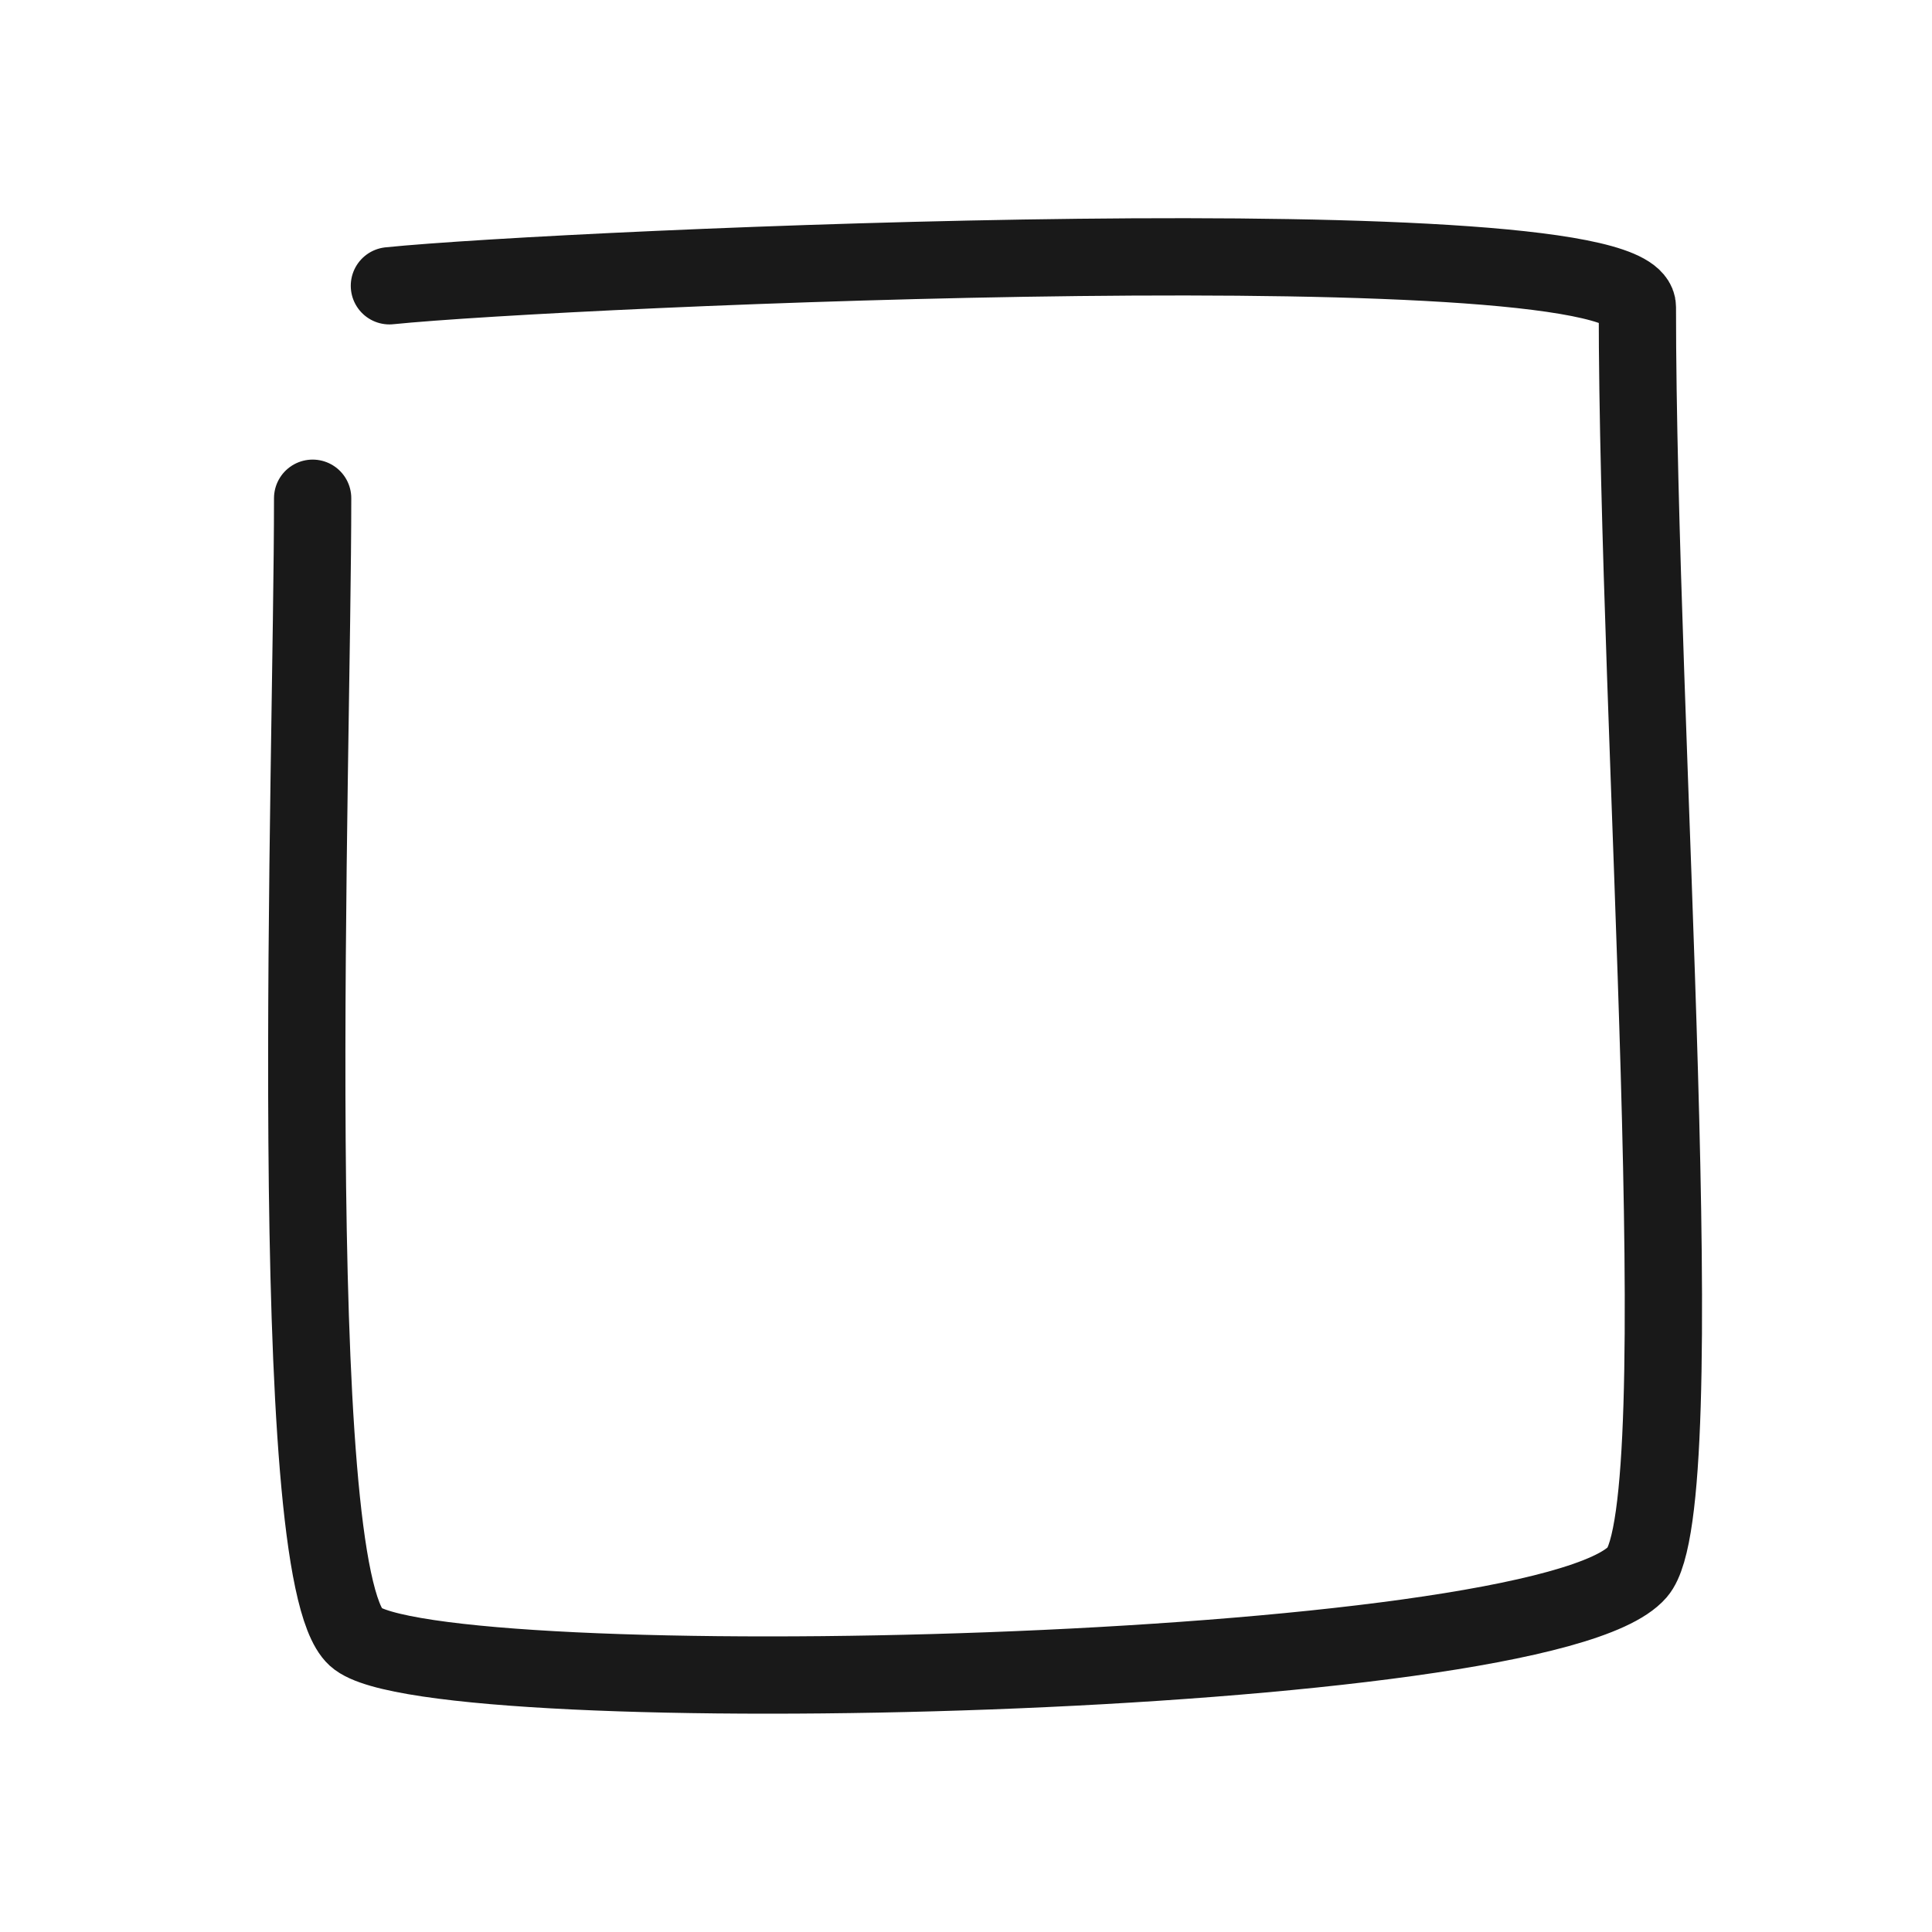
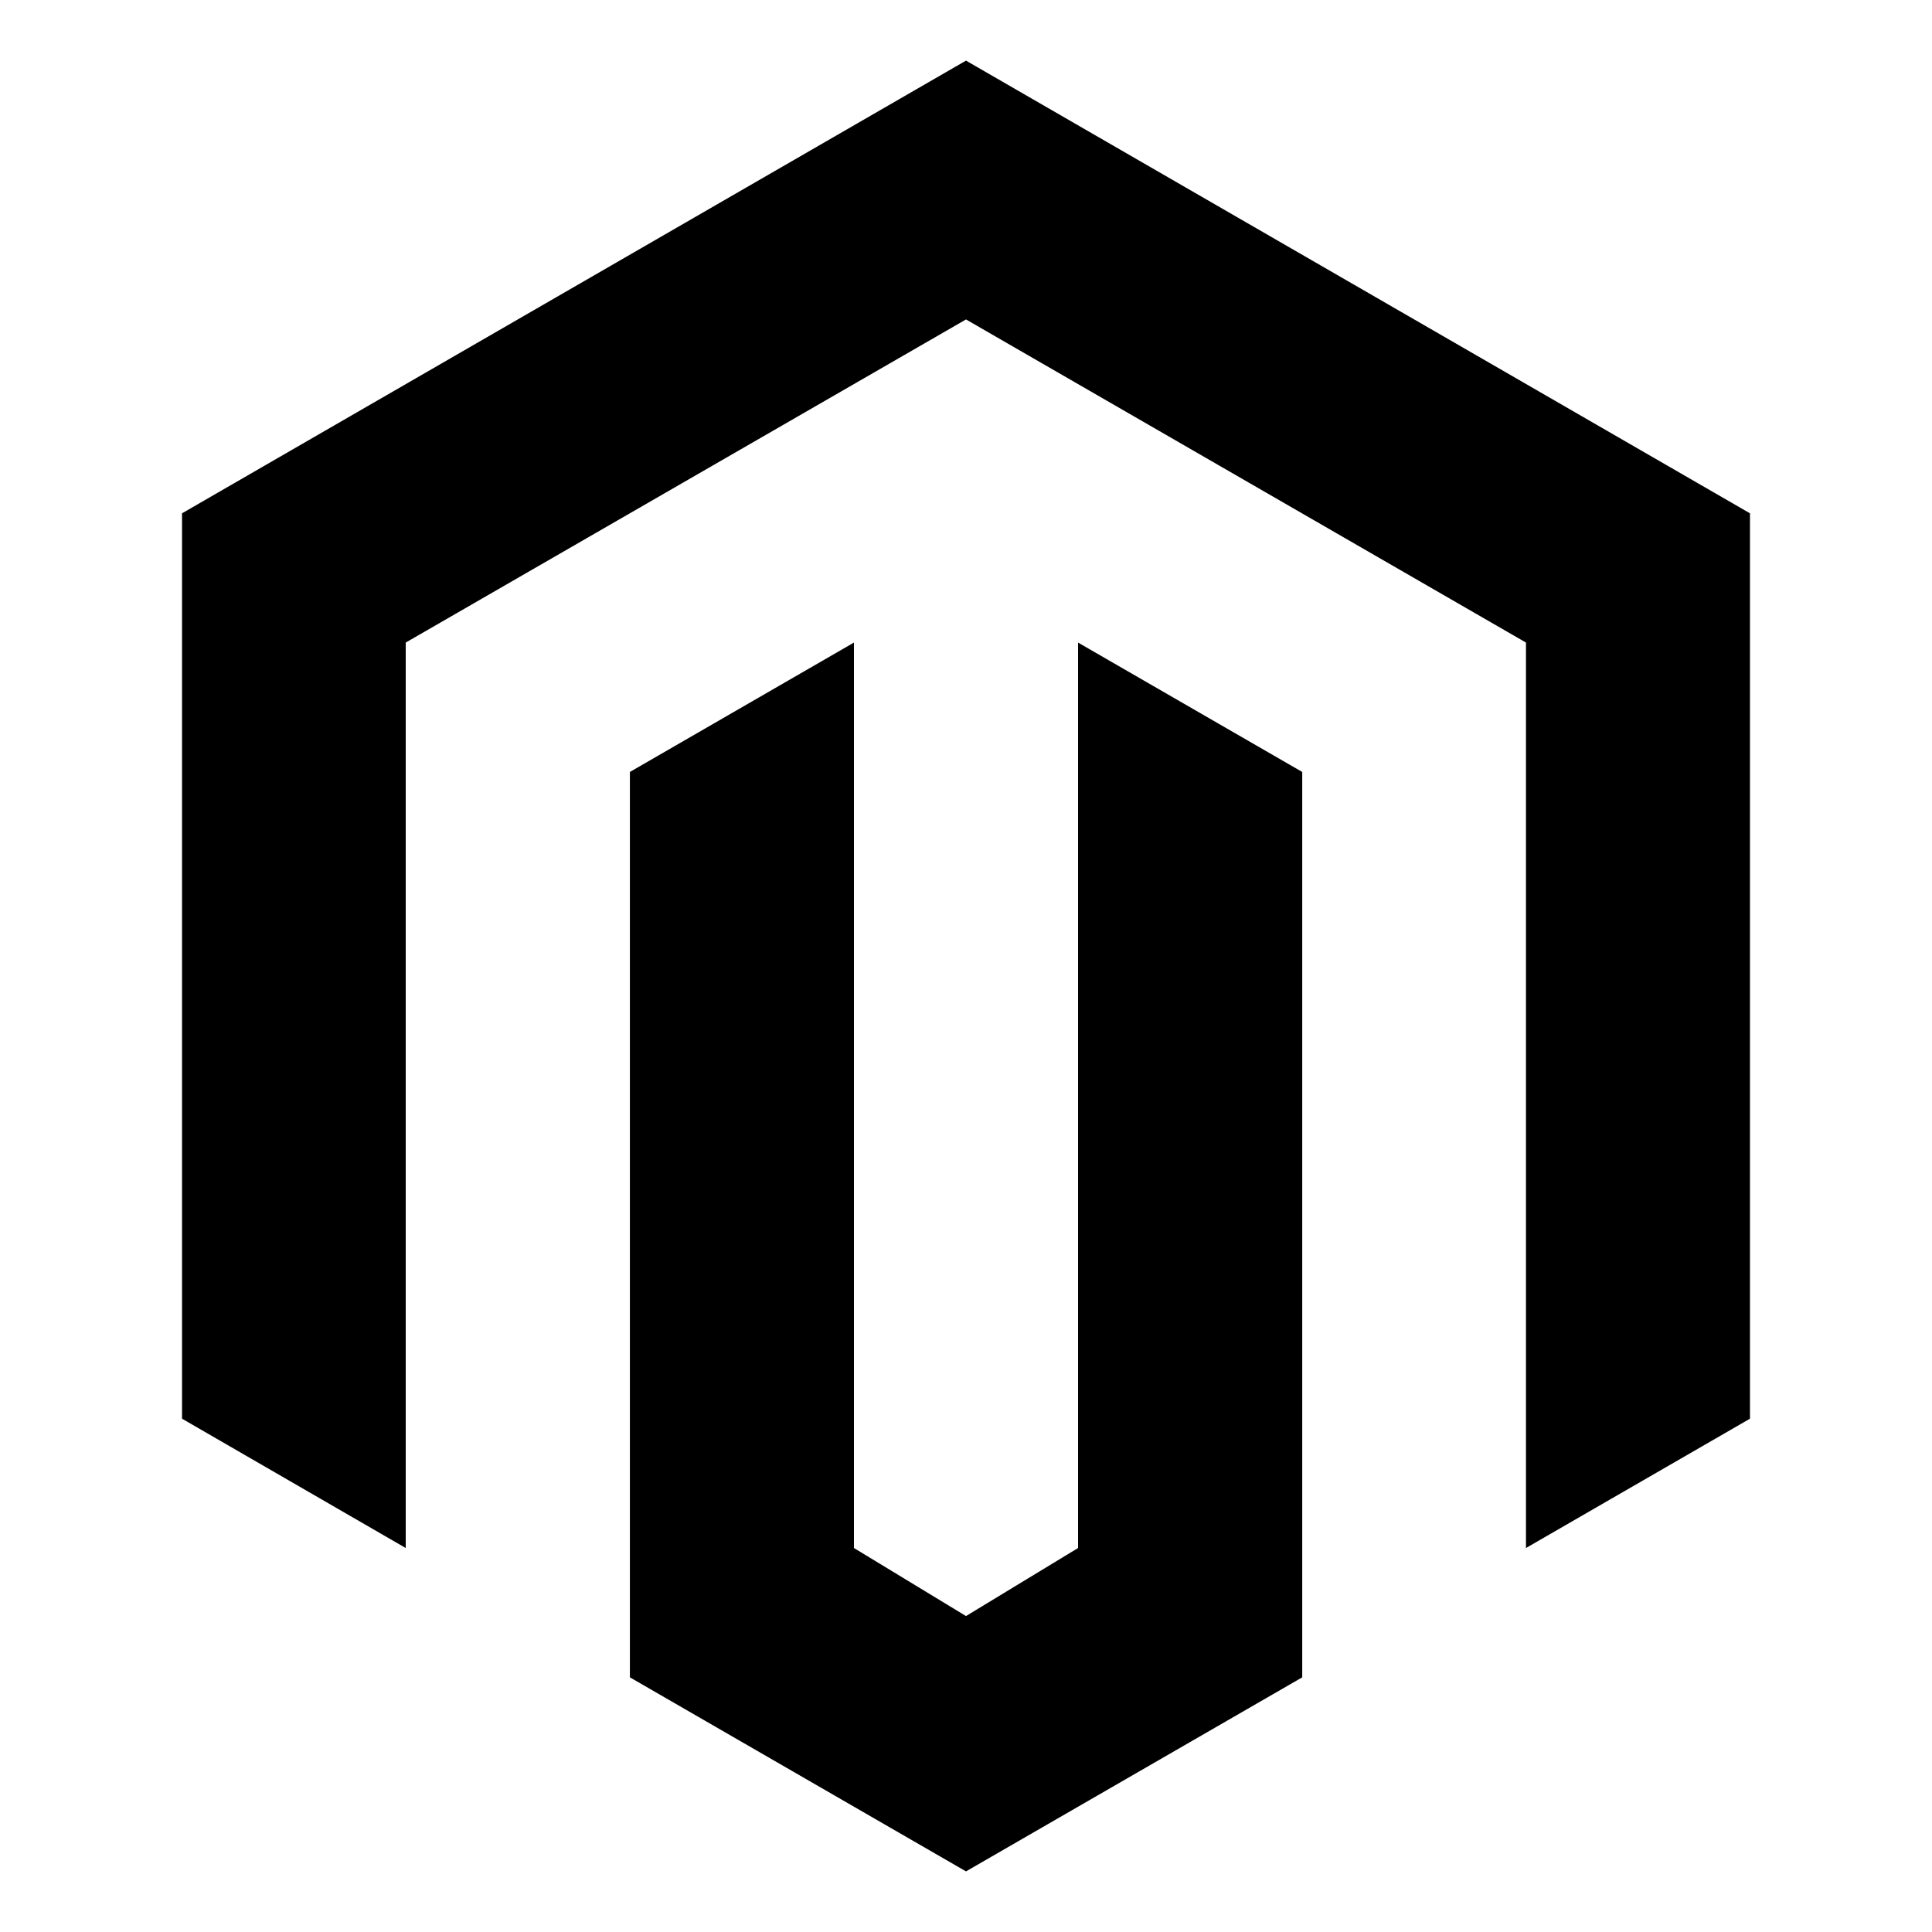
- <svg xmlns="http://www.w3.org/2000/svg" width="800px" height="800px" viewBox="0 0 400 400" fill="none">
-   <path d="M80.622 59.168C116.502 55.5 339 45.699 339 63.582C339 150.887 351.127 311.5 339 325.495C319.5 348 89.002 353 73.659 338.949C58.656 325.21 64.729 157.8 64.729 103.154" stroke="#000000" stroke-opacity="0.9" stroke-width="16" stroke-linecap="round" stroke-linejoin="round" />
+ <svg xmlns="http://www.w3.org/2000/svg" fill="#000000" width="800px" height="800px" viewBox="0 0 32 32" version="1.1">
+   <path d="M28.985 8.502v14.996l-3.71 2.142v-14.997l-9.275-5.352-9.28 5.352v14.997l-3.705-2.142v-14.996l12.985-7.498zM16 30.996l-5.567-3.214v-14.996l3.711-2.143v14.997l1.856 1.127 1.856-1.127v-14.997l3.713 2.143v14.996z" />
</svg>
